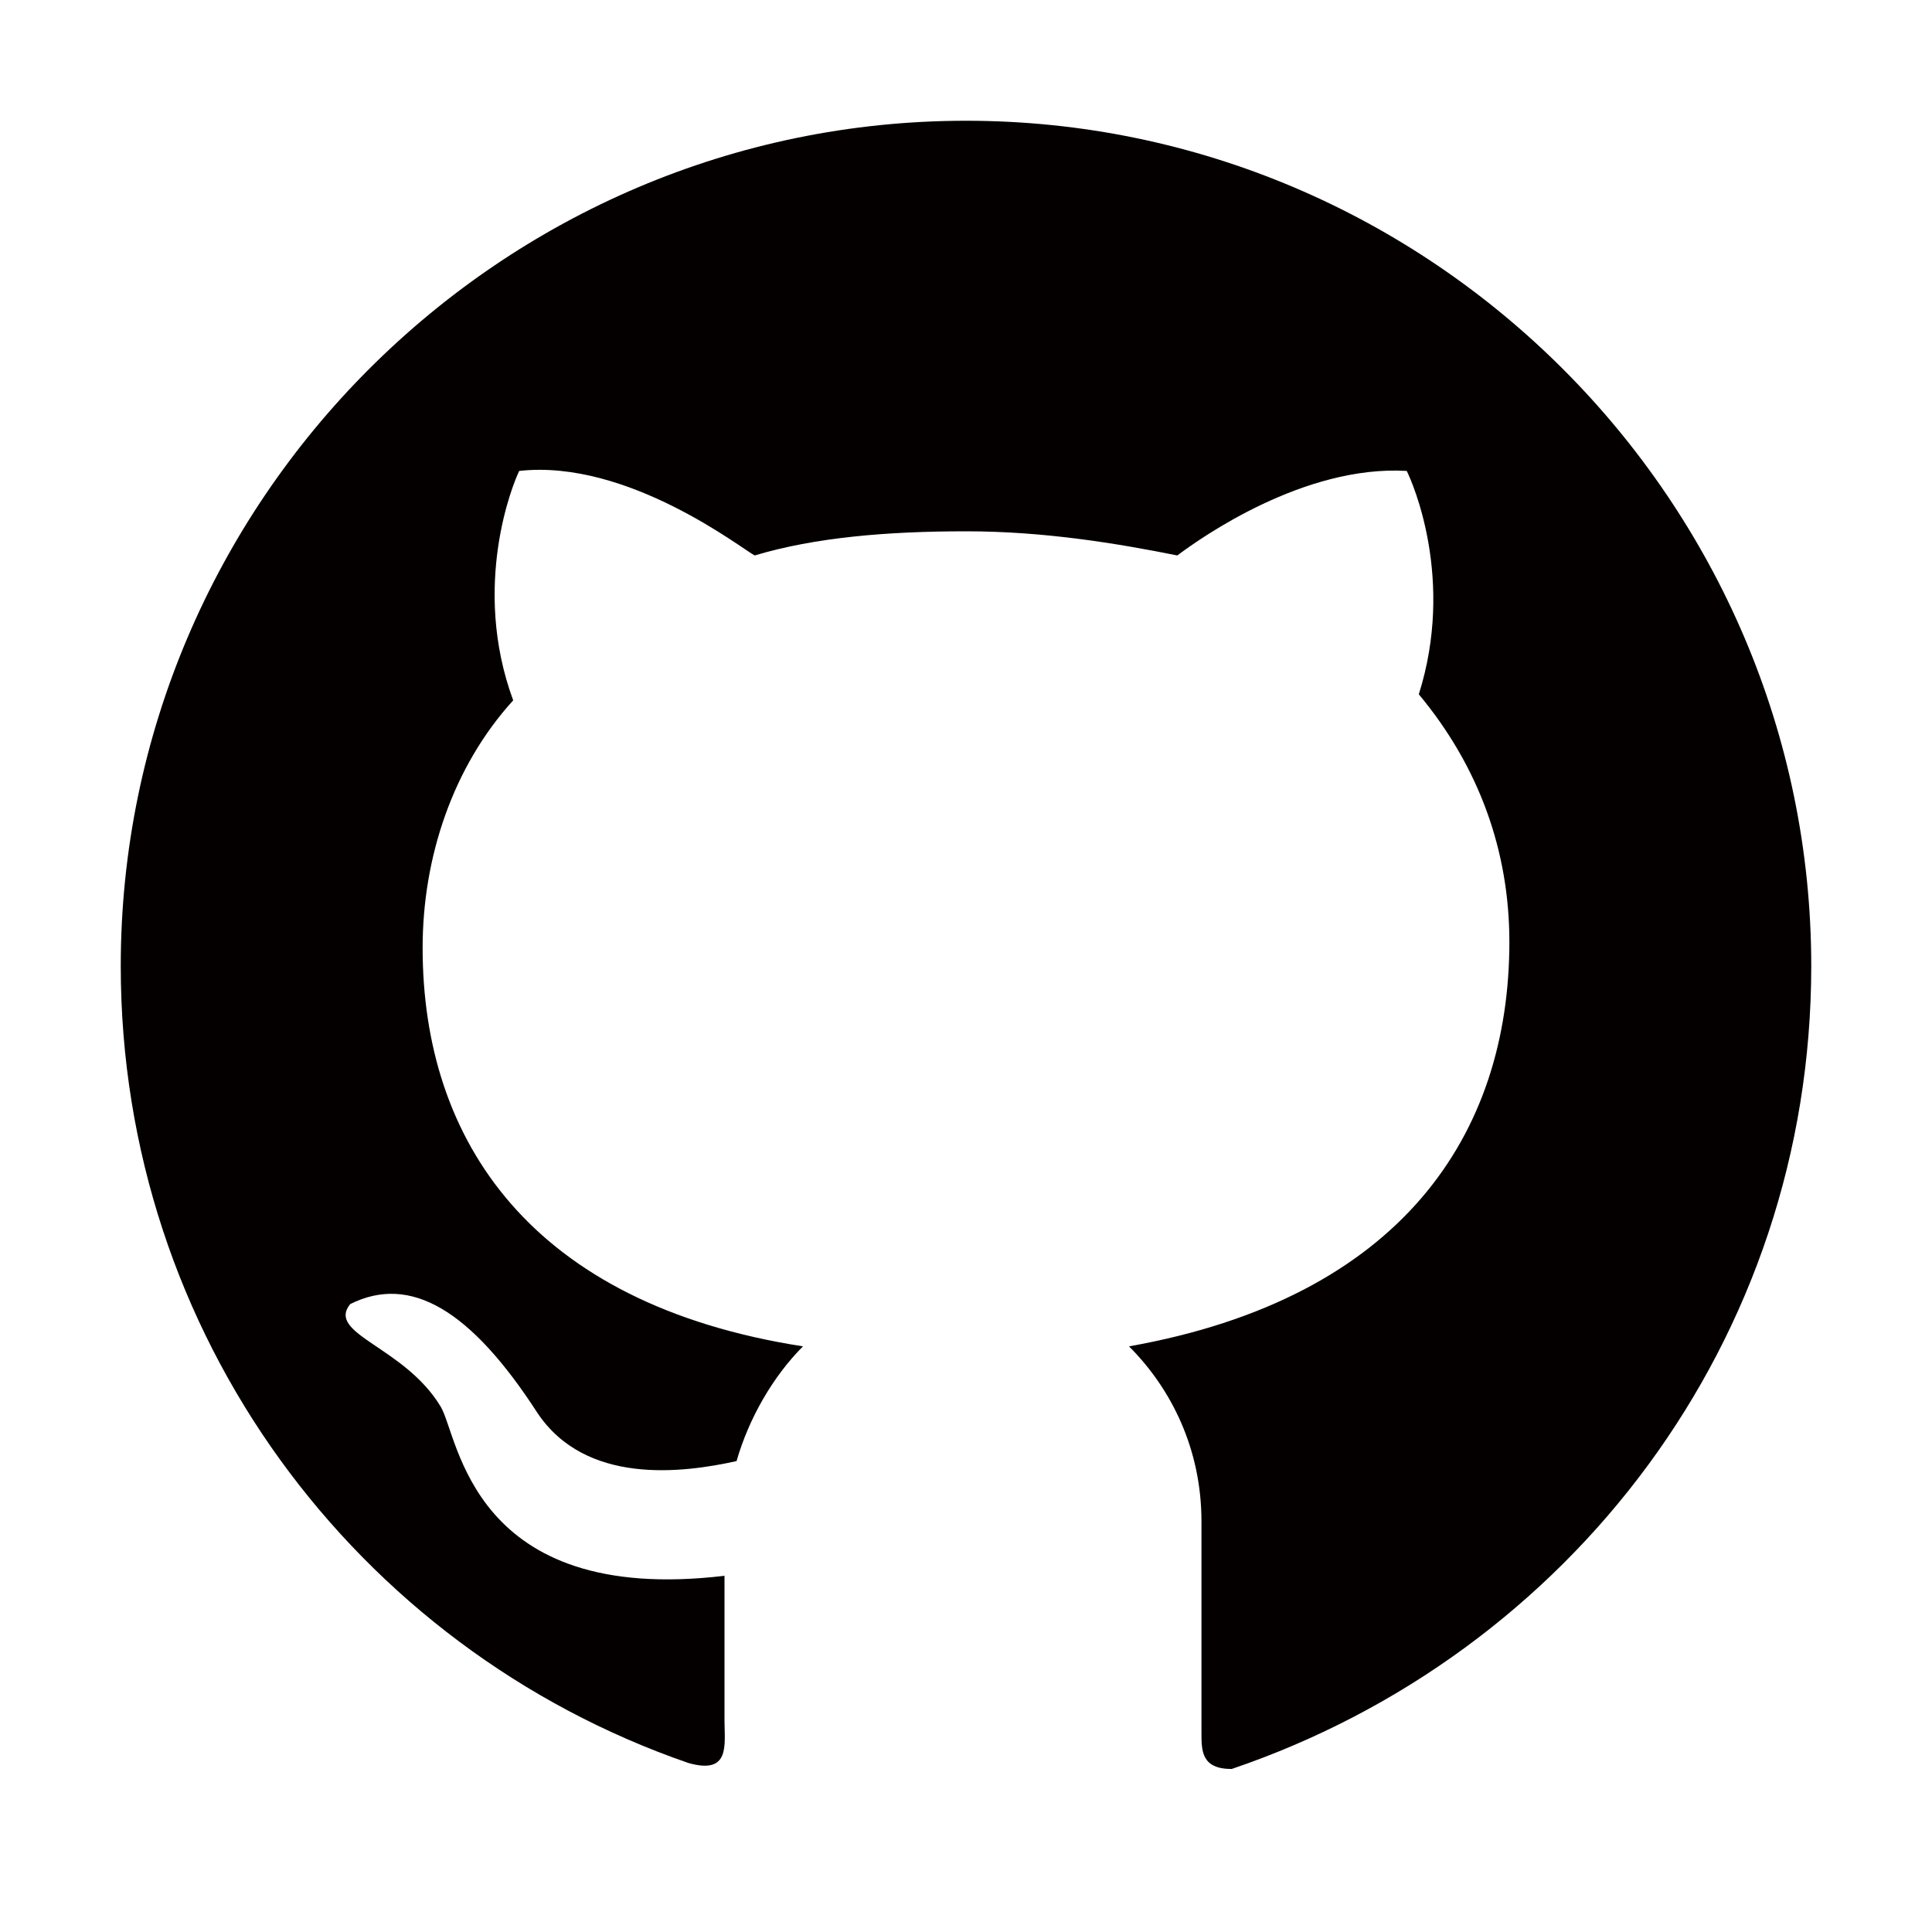
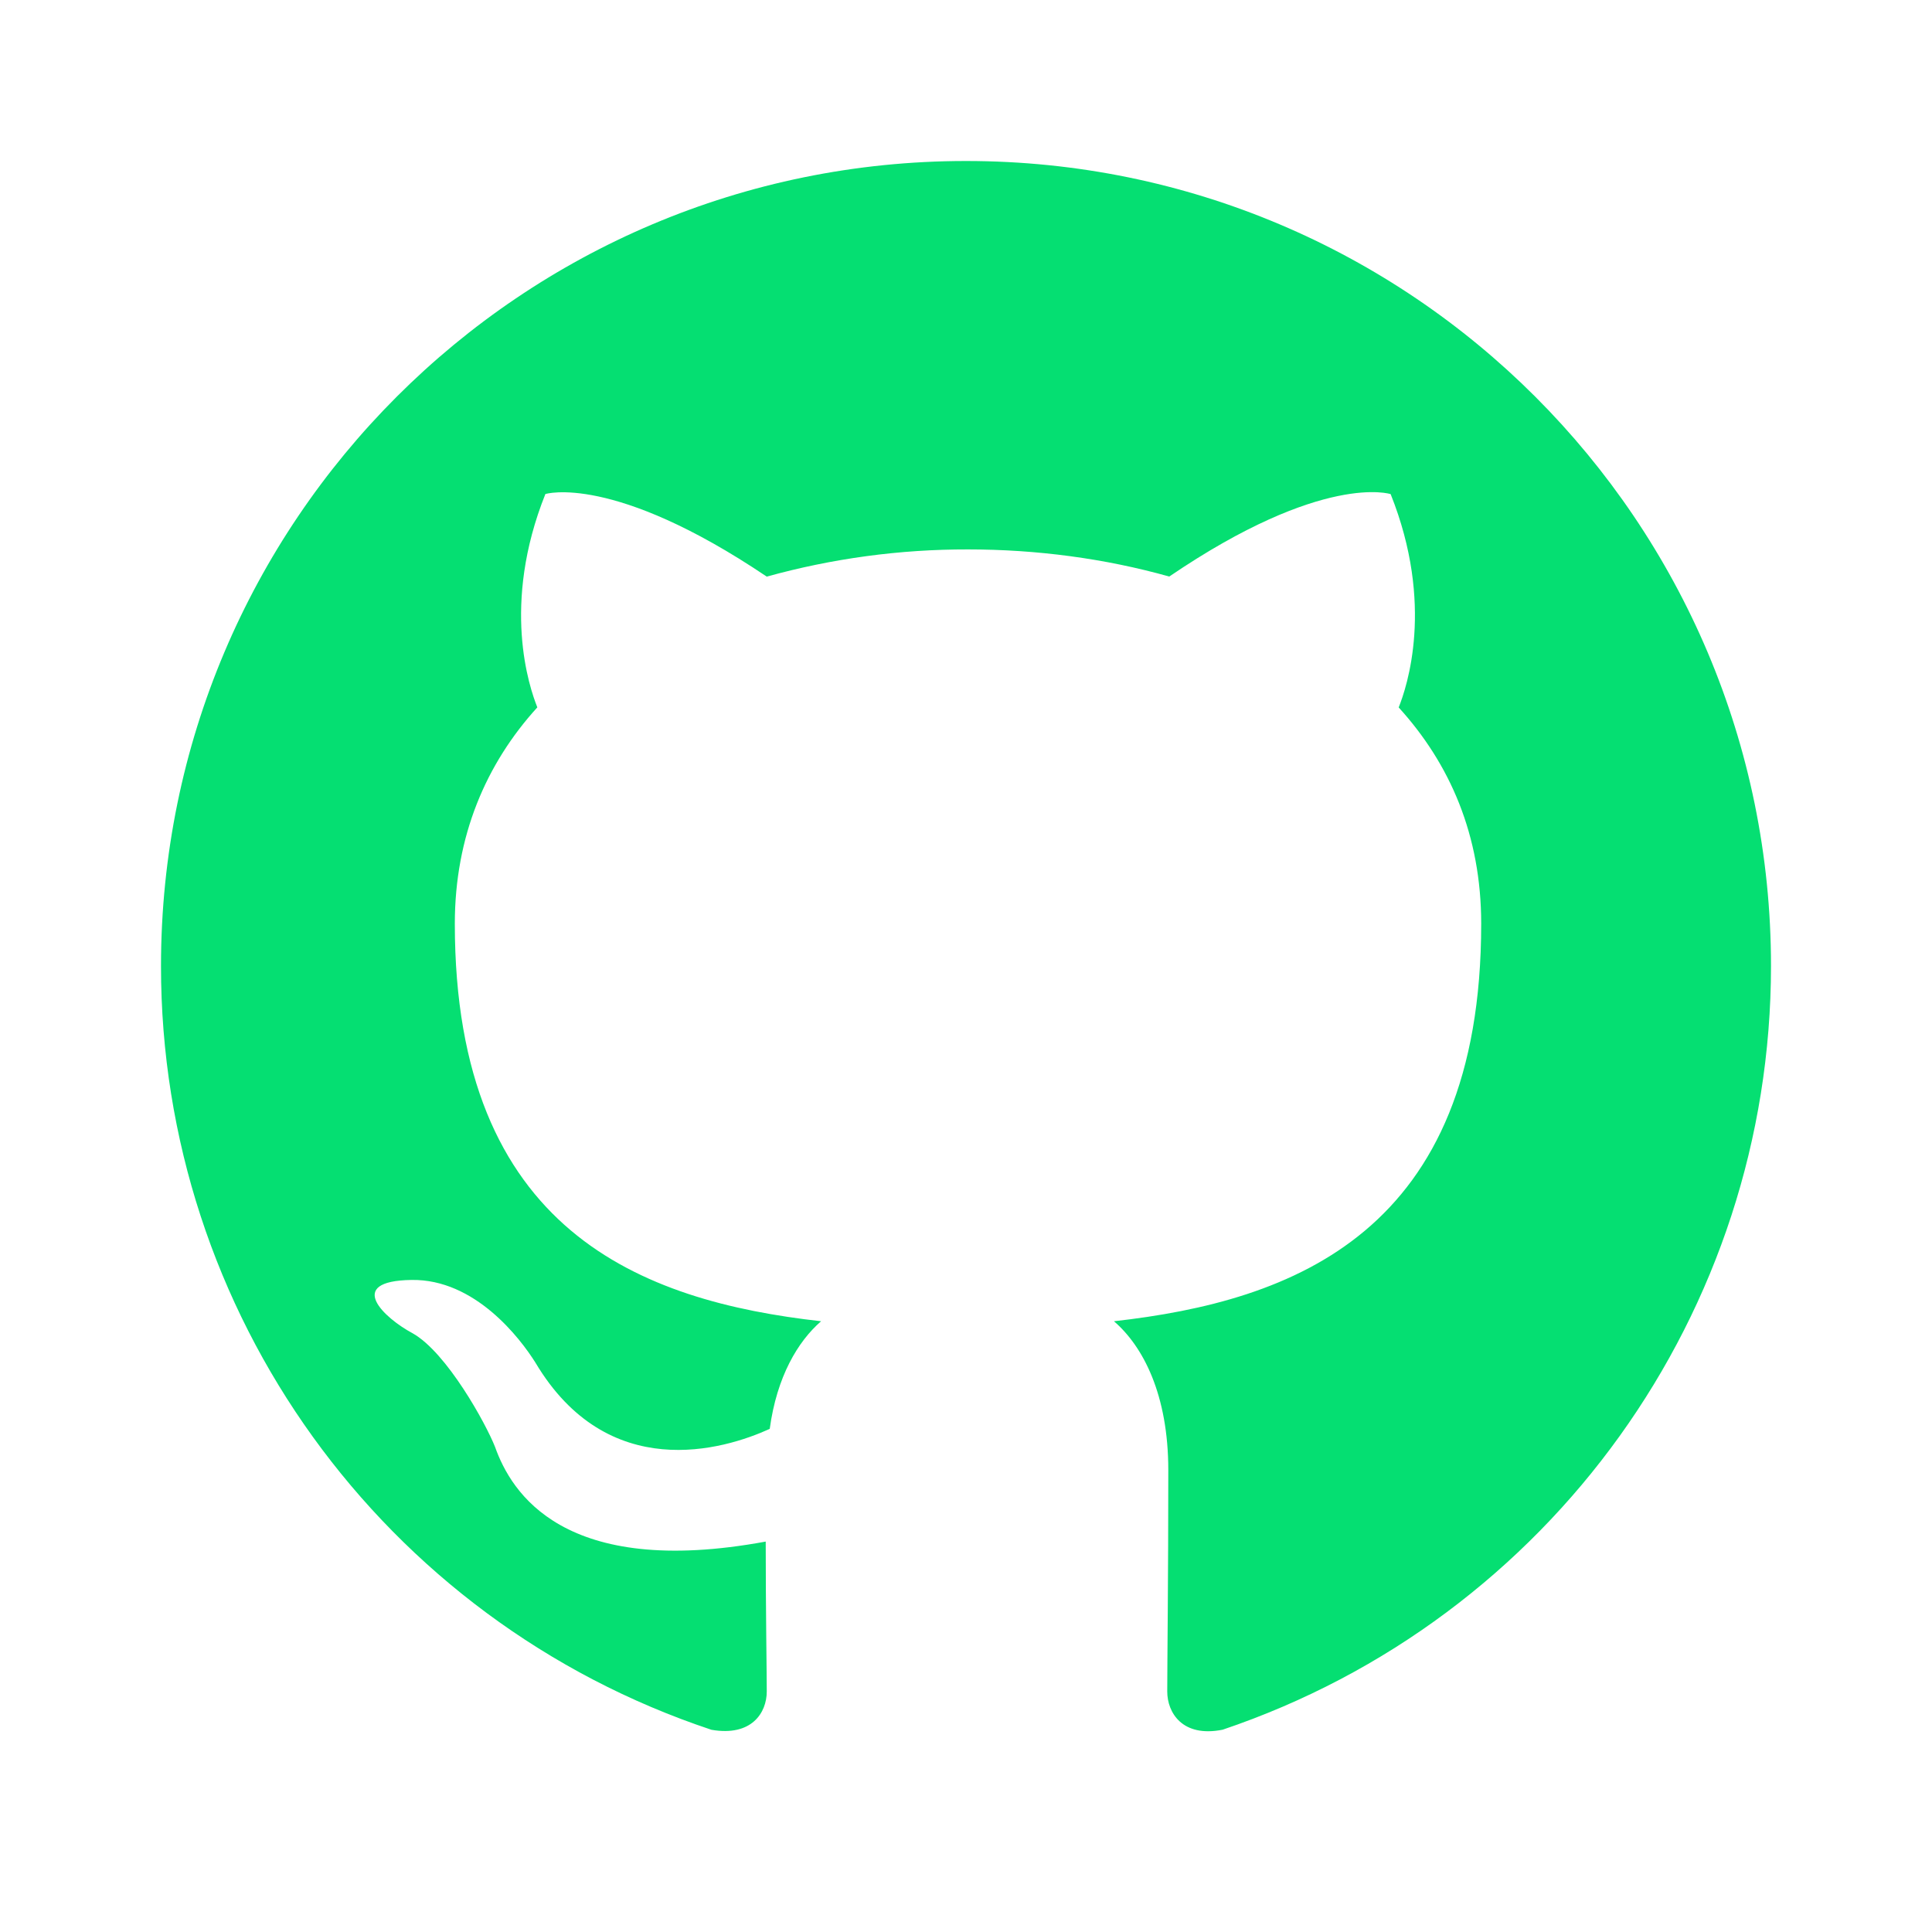
- <svg xmlns="http://www.w3.org/2000/svg" t="1746970696337" class="icon" viewBox="0 0 1024 1024" version="1.1" p-id="2435" width="200" height="200">
-   <path d="M64 512c0 195.2 124.8 361.6 300.8 422.4 22.4 6.4 19.2-9.6 19.2-22.4v-76.8c-134.4 16-140.8-73.6-150.4-89.6-19.2-32-60.8-38.4-48-54.4 32-16 64 3.2 99.2 57.6 25.6 38.4 76.8 32 105.6 25.6 6.4-22.4 19.2-44.8 35.2-60.8-144-22.4-201.6-108.8-201.6-211.2 0-48 16-96 48-131.2-22.4-60.8 0-115.2 3.2-121.6 57.6-6.4 118.4 41.6 124.8 44.8 32-9.6 70.4-12.8 112-12.8 41.6 0 80 6.4 112 12.8 12.8-9.6 67.2-48 121.6-44.8 3.2 6.4 25.6 57.6 6.4 118.4 32 38.4 48 83.2 48 131.2 0 102.4-57.6 188.8-201.6 214.4 22.4 22.4 38.4 54.4 38.4 92.8v112c0 9.6 0 19.2 16 19.2C832 876.8 960 710.4 960 512c0-246.4-201.6-448-448-448S64 265.6 64 512z" fill="#040000" p-id="2436" />
+ <svg xmlns="http://www.w3.org/2000/svg" t="1765867775702" class="icon" viewBox="0 0 1024 1024" version="1.1" p-id="1581" width="200" height="200">
+   <path d="M512 85.333C276.267 85.333 85.333 276.267 85.333 512a426.411 426.411 0 0 0 291.755 404.821c21.333 3.712 29.312-9.088 29.312-20.309 0-10.112-0.555-43.691-0.555-79.445-107.179 19.755-134.912-26.112-143.445-50.133-4.821-12.288-25.6-50.133-43.733-60.288-14.933-7.979-36.267-27.733-0.555-28.245 33.621-0.555 57.6 30.933 65.621 43.733 38.4 64.512 99.755 46.379 124.245 35.2 3.755-27.733 14.933-46.379 27.221-57.045-94.933-10.667-194.133-47.488-194.133-210.688 0-46.421 16.512-84.779 43.733-114.688-4.267-10.667-19.2-54.4 4.267-113.067 0 0 35.712-11.179 117.333 43.776a395.947 395.947 0 0 1 106.667-14.421c36.267 0 72.533 4.779 106.667 14.379 81.579-55.467 117.333-43.691 117.333-43.691 23.467 58.667 8.533 102.4 4.267 113.067 27.179 29.867 43.733 67.712 43.733 114.645 0 163.755-99.712 200.021-194.645 210.688 15.445 13.312 28.8 38.912 28.8 78.933 0 57.045-0.555 102.912-0.555 117.333 0 11.179 8.021 24.491 29.355 20.224A427.349 427.349 0 0 0 938.667 512c0-235.733-190.933-426.667-426.667-426.667z" fill="#05DF72" p-id="1582" />
</svg>
